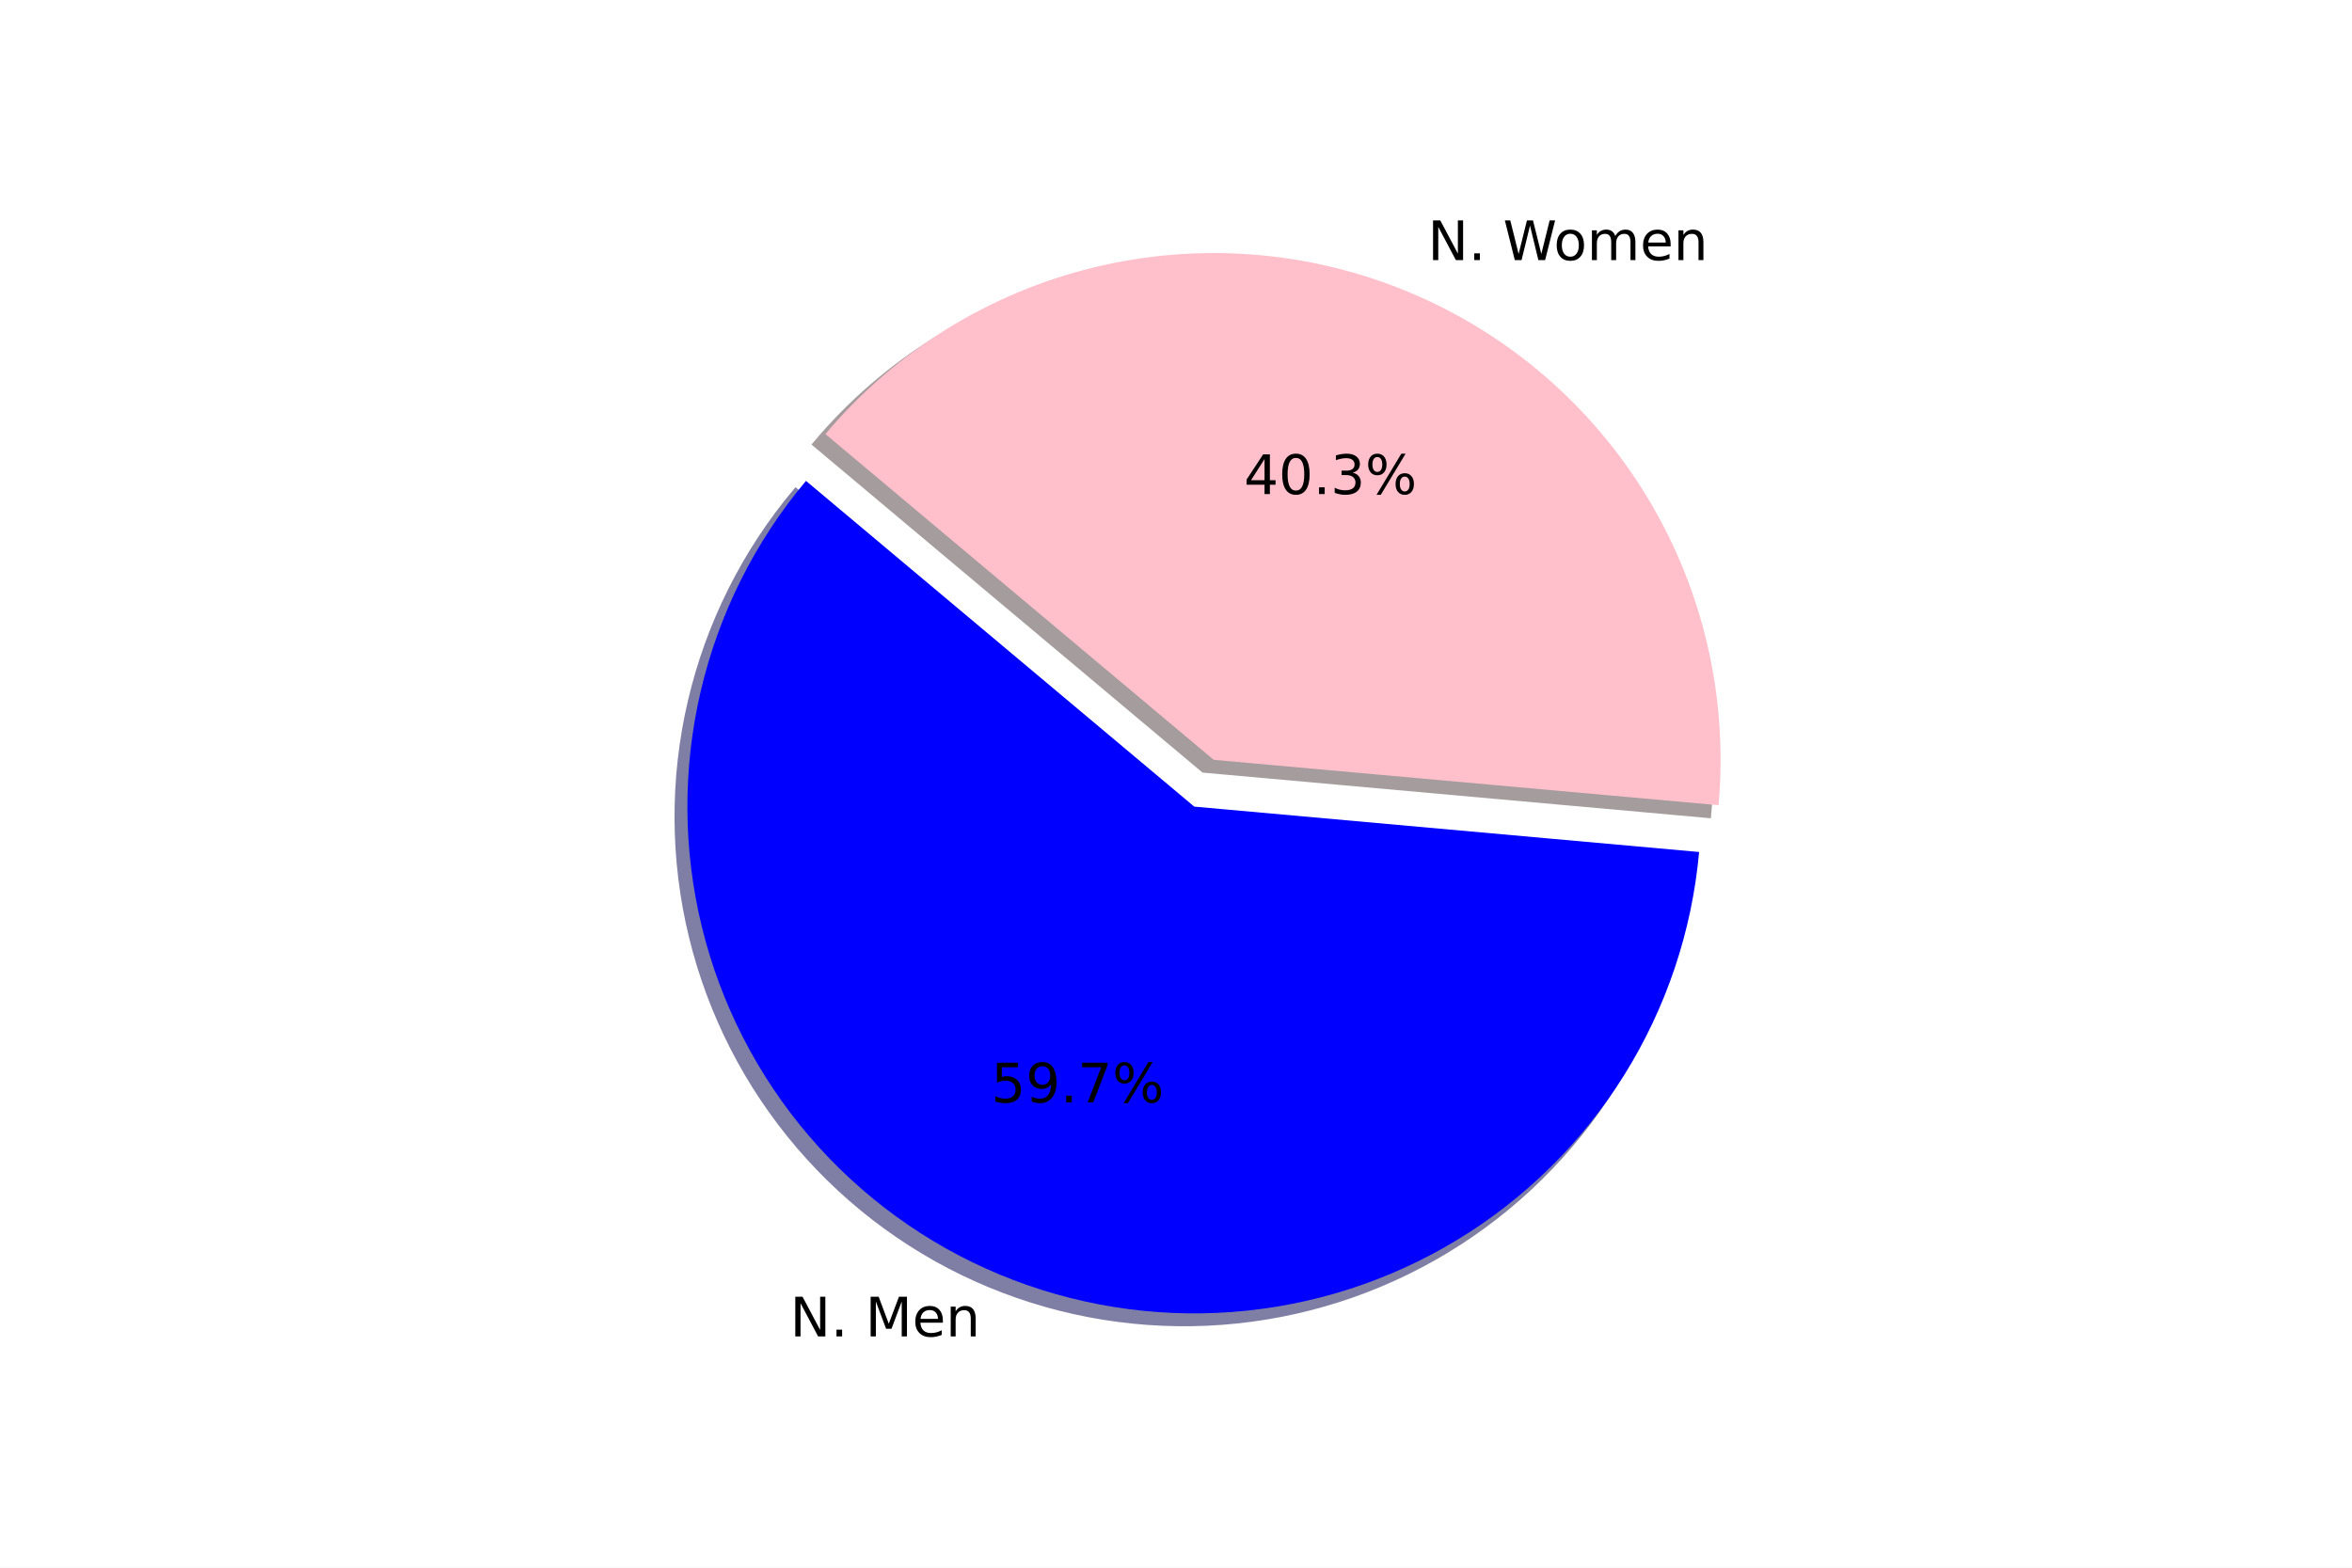
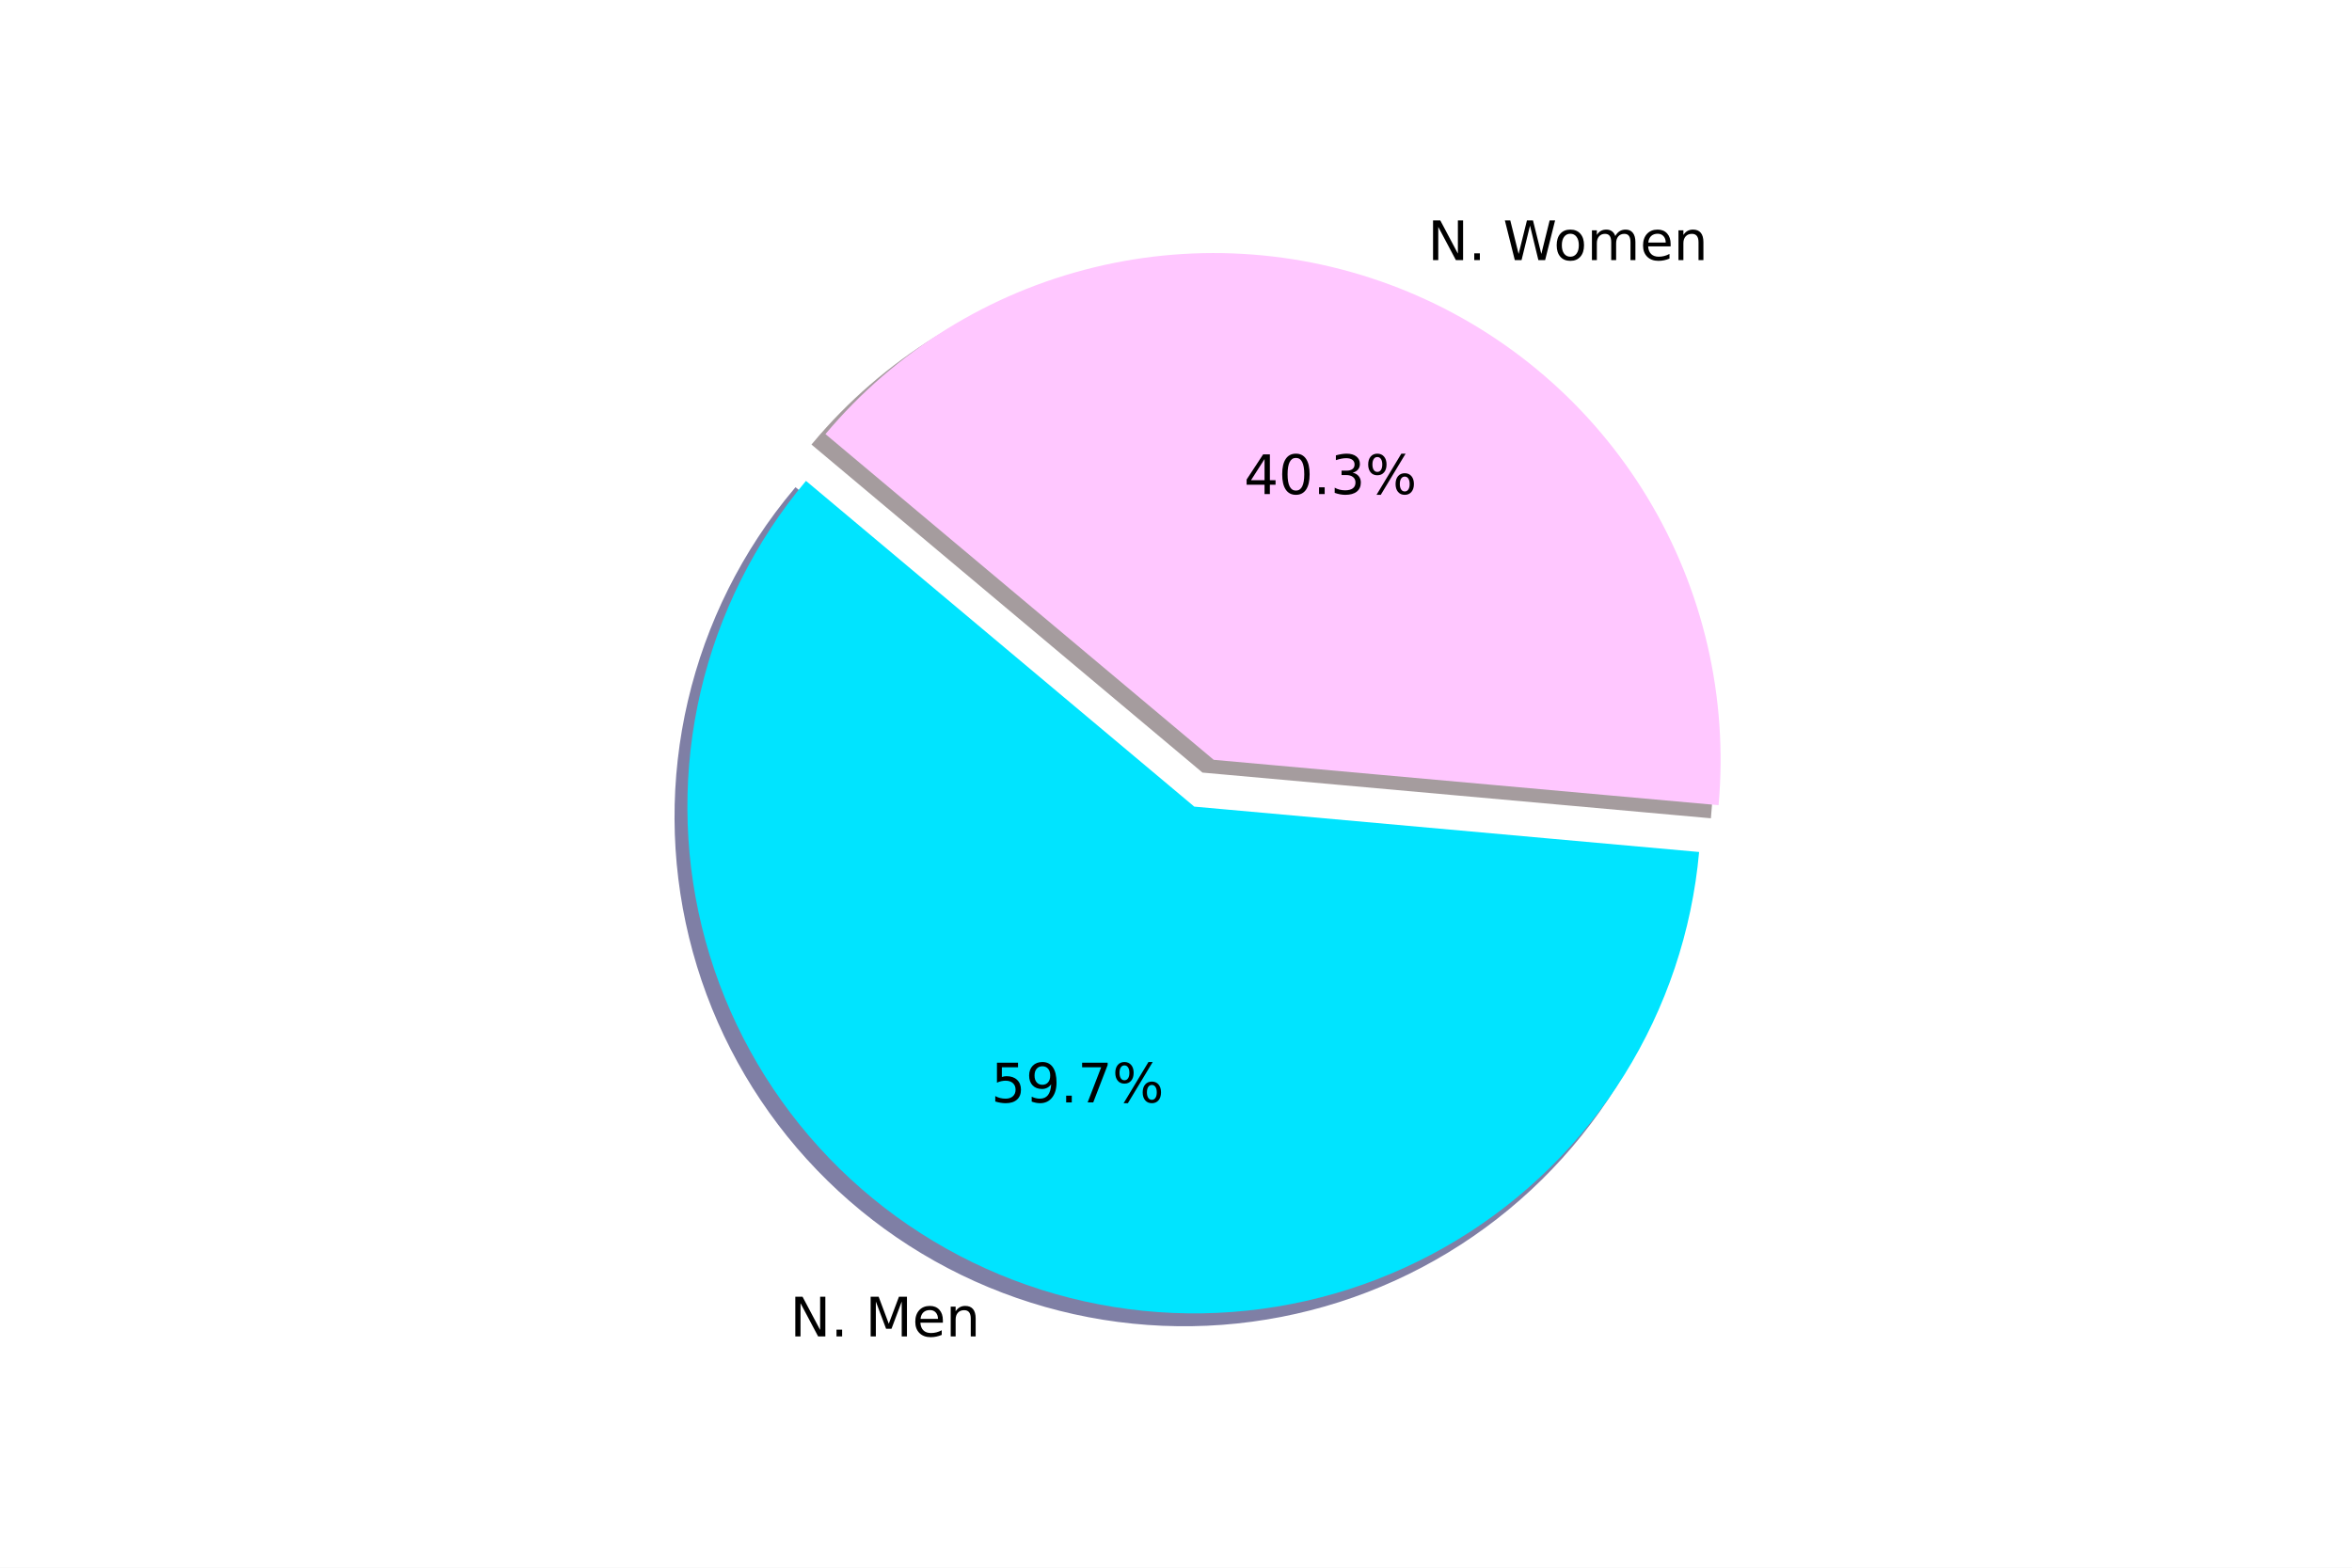
- <svg xmlns="http://www.w3.org/2000/svg" xmlns:xlink="http://www.w3.org/1999/xlink" height="288pt" version="1.1" viewBox="0 0 432 288" width="432pt">
-   <defs>
-     <style type="text/css">
+ <svg xmlns="http://www.w3.org/2000/svg" xmlns:xlink="http://www.w3.org/1999/xlink" height="288pt" version="1.1" viewBox="0 0 432 288" width="432pt" id="svg1053">
+   <defs id="defs948">
+     <style type="text/css" id="style946">
*{stroke-linecap:butt;stroke-linejoin:round;}
  </style>
  </defs>
  <g id="figure_1">
    <g id="patch_1">
-       <path d="M 0 288  L 432 288  L 432 0  L 0 0  z " style="fill:#ffffff;" />
+       <path d="M 0 288  L 432 288  L 432 0  L 0 0  z " style="fill:#ffffff;" id="path950" />
    </g>
    <g id="axes_1">
      <g id="patch_2">
-         <path d="M 146.175 90.203  C 136.781 101.397 130.154 114.648 126.832 128.878  C 123.509 143.109 123.583 157.924 127.048 172.121  C 130.513 186.317 137.272 199.501 146.777 210.601  C 156.282 221.701 168.268 230.408 181.763 236.017  C 195.257 241.625 209.884 243.978 224.457 242.885  C 239.029 241.792 253.141 237.284 265.648 229.725  C 278.155 222.166 288.708 211.768 296.451 199.375  C 304.194 186.981 308.911 172.937 310.219 158.382  L 217.493 150.046  L 146.175 90.203  z " style="fill:#00004c;opacity:0.5;stroke:#00004c;stroke-linejoin:miter;" />
+         <path d="M 146.175 90.203  C 136.781 101.397 130.154 114.648 126.832 128.878  C 123.509 143.109 123.583 157.924 127.048 172.121  C 130.513 186.317 137.272 199.501 146.777 210.601  C 156.282 221.701 168.268 230.408 181.763 236.017  C 195.257 241.625 209.884 243.978 224.457 242.885  C 239.029 241.792 253.141 237.284 265.648 229.725  C 278.155 222.166 288.708 211.768 296.451 199.375  C 304.194 186.981 308.911 172.937 310.219 158.382  L 217.493 150.046  L 146.175 90.203  z " style="fill:#00004c;opacity:0.5;stroke:#00004c;stroke-linejoin:miter;" id="path953" />
      </g>
      <g id="patch_3">
-         <path d="M 313.793 149.785  C 315.567 130.049 310.995 110.253 300.745 93.294  C 290.496 76.335 275.095 63.084 256.797 55.479  C 238.499 47.874 218.242 46.306 198.992 51.004  C 179.742 55.702 162.485 66.426 149.748 81.606  L 221.066 141.449  L 313.793 149.785  z " style="fill:#4c3a3d;opacity:0.5;stroke:#4c3a3d;stroke-linejoin:miter;" />
+         <path d="M 313.793 149.785  C 315.567 130.049 310.995 110.253 300.745 93.294  C 290.496 76.335 275.095 63.084 256.797 55.479  C 238.499 47.874 218.242 46.306 198.992 51.004  C 179.742 55.702 162.485 66.426 149.748 81.606  L 221.066 141.449  L 313.793 149.785  z " style="fill:#4c3a3d;opacity:0.5;stroke:#4c3a3d;stroke-linejoin:miter;" id="path956" />
      </g>
-       <g id="patch_4">
-         <path d="M 148.037 88.341  C 138.643 99.535 132.016 112.786 128.694 127.016  C 125.371 141.247 125.445 156.062 128.91 170.259  C 132.375 184.455 139.134 197.639 148.639 208.739  C 158.144 219.839 170.13 228.546 183.625 234.155  C 197.119 239.763 211.746 242.116 226.319 241.023  C 240.891 239.93 255.003 235.422 267.51 227.863  C 280.017 220.304 290.57 209.906 298.313 197.513  C 306.056 185.119 310.773 171.075 312.081 156.52  L 219.355 148.184  L 148.037 88.341  z " style="fill:#0000ff;" />
+       <g id="patch_4" style="stroke-width:1.001;stroke-miterlimit:4;stroke-dasharray:none">
+         <path d="M 148.037 88.341  C 138.643 99.535 132.016 112.786 128.694 127.016  C 125.371 141.247 125.445 156.062 128.91 170.259  C 132.375 184.455 139.134 197.639 148.639 208.739  C 158.144 219.839 170.13 228.546 183.625 234.155  C 197.119 239.763 211.746 242.116 226.319 241.023  C 240.891 239.93 255.003 235.422 267.51 227.863  C 280.017 220.304 290.57 209.906 298.313 197.513  C 306.056 185.119 310.773 171.075 312.081 156.52  L 219.355 148.184  L 148.037 88.341  z " style="fill:#00e4ff;stroke-width:1.001;stroke-miterlimit:4;stroke-dasharray:none;fill-opacity:1" id="path959" />
      </g>
      <g id="patch_5">
-         <path d="M 315.655 147.923  C 317.429 128.187 312.857 108.391 302.607 91.432  C 292.358 74.473 276.957 61.222 258.659 53.617  C 240.361 46.012 220.104 44.444 200.854 49.142  C 181.604 53.84 164.347 64.564 151.61 79.744  L 222.928 139.587  L 315.655 147.923  z " style="fill:#ffc0cb;" />
+         <path d="M 315.655 147.923  C 317.429 128.187 312.857 108.391 302.607 91.432  C 292.358 74.473 276.957 61.222 258.659 53.617  C 240.361 46.012 220.104 44.444 200.854 49.142  C 181.604 53.84 164.347 64.564 151.61 79.744  L 222.928 139.587  L 315.655 147.923  z " style="fill:#ffc7ff;fill-opacity:1" id="path962" />
      </g>
      <g id="matplotlib.axis_1" />
      <g id="matplotlib.axis_2" />
      <g id="text_1">
-         <defs>
+         <defs id="defs973">
          <path d="M 9.812 72.906  L 23.094 72.906  L 55.422 11.922  L 55.422 72.906  L 64.984 72.906  L 64.984 0  L 51.703 0  L 19.391 60.984  L 19.391 0  L 9.812 0  z " id="DejaVuSans-78" />
          <path d="M 10.688 12.406  L 21 12.406  L 21 0  L 10.688 0  z " id="DejaVuSans-46" />
          <path id="DejaVuSans-32" />
          <path d="M 9.812 72.906  L 24.516 72.906  L 43.109 23.297  L 61.812 72.906  L 76.516 72.906  L 76.516 0  L 66.891 0  L 66.891 64.016  L 48.094 14.016  L 38.188 14.016  L 19.391 64.016  L 19.391 0  L 9.812 0  z " id="DejaVuSans-77" />
          <path d="M 56.203 29.594  L 56.203 25.203  L 14.891 25.203  Q 15.484 15.922 20.484 11.062  Q 25.484 6.203 34.422 6.203  Q 39.594 6.203 44.453 7.469  Q 49.312 8.734 54.109 11.281  L 54.109 2.781  Q 49.266 0.734 44.188 -0.344  Q 39.109 -1.422 33.891 -1.422  Q 20.797 -1.422 13.156 6.188  Q 5.516 13.812 5.516 26.812  Q 5.516 40.234 12.766 48.109  Q 20.016 56 32.328 56  Q 43.359 56 49.781 48.891  Q 56.203 41.797 56.203 29.594  z M 47.219 32.234  Q 47.125 39.594 43.094 43.984  Q 39.062 48.391 32.422 48.391  Q 24.906 48.391 20.391 44.141  Q 15.875 39.891 15.188 32.172  z " id="DejaVuSans-101" />
          <path d="M 54.891 33.016  L 54.891 0  L 45.906 0  L 45.906 32.719  Q 45.906 40.484 42.875 44.328  Q 39.844 48.188 33.797 48.188  Q 26.516 48.188 22.312 43.547  Q 18.109 38.922 18.109 30.906  L 18.109 0  L 9.078 0  L 9.078 54.688  L 18.109 54.688  L 18.109 46.188  Q 21.344 51.125 25.703 53.562  Q 30.078 56 35.797 56  Q 45.219 56 50.047 50.172  Q 54.891 44.344 54.891 33.016  z " id="DejaVuSans-110" />
        </defs>
-         <g transform="translate(145.0953 245.5111)scale(0.1 -0.1)">
-           <use xlink:href="#DejaVuSans-78" />
-           <use x="74.805" xlink:href="#DejaVuSans-46" />
-           <use x="106.592" xlink:href="#DejaVuSans-32" />
-           <use x="138.379" xlink:href="#DejaVuSans-77" />
-           <use x="224.658" xlink:href="#DejaVuSans-101" />
-           <use x="286.182" xlink:href="#DejaVuSans-110" />
+         <g transform="translate(145.0953 245.5111)scale(0.1 -0.1)" id="g987">
+           <use xlink:href="#DejaVuSans-78" id="use975" />
+           <use x="74.805" xlink:href="#DejaVuSans-46" id="use977" />
+           <use x="106.592" xlink:href="#DejaVuSans-32" id="use979" />
+           <use x="138.379" xlink:href="#DejaVuSans-77" id="use981" />
+           <use x="224.658" xlink:href="#DejaVuSans-101" id="use983" />
+           <use x="286.182" xlink:href="#DejaVuSans-110" id="use985" />
        </g>
      </g>
      <g id="text_2">
-         <defs>
+         <defs id="defs994">
          <path d="M 10.797 72.906  L 49.516 72.906  L 49.516 64.594  L 19.828 64.594  L 19.828 46.734  Q 21.969 47.469 24.109 47.828  Q 26.266 48.188 28.422 48.188  Q 40.625 48.188 47.75 41.5  Q 54.891 34.812 54.891 23.391  Q 54.891 11.625 47.562 5.094  Q 40.234 -1.422 26.906 -1.422  Q 22.312 -1.422 17.547 -0.641  Q 12.797 0.141 7.719 1.703  L 7.719 11.625  Q 12.109 9.234 16.797 8.062  Q 21.484 6.891 26.703 6.891  Q 35.156 6.891 40.078 11.328  Q 45.016 15.766 45.016 23.391  Q 45.016 31 40.078 35.438  Q 35.156 39.891 26.703 39.891  Q 22.75 39.891 18.812 39.016  Q 14.891 38.141 10.797 36.281  z " id="DejaVuSans-53" />
          <path d="M 10.984 1.516  L 10.984 10.5  Q 14.703 8.734 18.5 7.812  Q 22.312 6.891 25.984 6.891  Q 35.75 6.891 40.891 13.453  Q 46.047 20.016 46.781 33.406  Q 43.953 29.203 39.594 26.953  Q 35.25 24.703 29.984 24.703  Q 19.047 24.703 12.672 31.312  Q 6.297 37.938 6.297 49.422  Q 6.297 60.641 12.938 67.422  Q 19.578 74.219 30.609 74.219  Q 43.266 74.219 49.922 64.516  Q 56.594 54.828 56.594 36.375  Q 56.594 19.141 48.406 8.859  Q 40.234 -1.422 26.422 -1.422  Q 22.703 -1.422 18.891 -0.688  Q 15.094 0.047 10.984 1.516  z M 30.609 32.422  Q 37.25 32.422 41.125 36.953  Q 45.016 41.5 45.016 49.422  Q 45.016 57.281 41.125 61.844  Q 37.25 66.406 30.609 66.406  Q 23.969 66.406 20.094 61.844  Q 16.219 57.281 16.219 49.422  Q 16.219 41.5 20.094 36.953  Q 23.969 32.422 30.609 32.422  z " id="DejaVuSans-57" />
          <path d="M 8.203 72.906  L 55.078 72.906  L 55.078 68.703  L 28.609 0  L 18.312 0  L 43.219 64.594  L 8.203 64.594  z " id="DejaVuSans-55" />
          <path d="M 72.703 32.078  Q 68.453 32.078 66.031 28.469  Q 63.625 24.859 63.625 18.406  Q 63.625 12.062 66.031 8.422  Q 68.453 4.781 72.703 4.781  Q 76.859 4.781 79.266 8.422  Q 81.688 12.062 81.688 18.406  Q 81.688 24.812 79.266 28.438  Q 76.859 32.078 72.703 32.078  z M 72.703 38.281  Q 80.422 38.281 84.953 32.906  Q 89.5 27.547 89.5 18.406  Q 89.5 9.281 84.938 3.922  Q 80.375 -1.422 72.703 -1.422  Q 64.891 -1.422 60.344 3.922  Q 55.812 9.281 55.812 18.406  Q 55.812 27.594 60.375 32.938  Q 64.938 38.281 72.703 38.281  z M 22.312 68.016  Q 18.109 68.016 15.688 64.375  Q 13.281 60.75 13.281 54.391  Q 13.281 47.953 15.672 44.328  Q 18.062 40.719 22.312 40.719  Q 26.562 40.719 28.969 44.328  Q 31.391 47.953 31.391 54.391  Q 31.391 60.688 28.953 64.344  Q 26.516 68.016 22.312 68.016  z M 66.406 74.219  L 74.219 74.219  L 28.609 -1.422  L 20.797 -1.422  z M 22.312 74.219  Q 30.031 74.219 34.609 68.875  Q 39.203 63.531 39.203 54.391  Q 39.203 45.172 34.641 39.844  Q 30.078 34.516 22.312 34.516  Q 14.547 34.516 10.031 39.859  Q 5.516 45.219 5.516 54.391  Q 5.516 63.484 10.047 68.844  Q 14.594 74.219 22.312 74.219  z " id="DejaVuSans-37" />
        </defs>
-         <g transform="translate(182.0334 202.5258)scale(0.1 -0.1)">
-           <use xlink:href="#DejaVuSans-53" />
-           <use x="63.623" xlink:href="#DejaVuSans-57" />
-           <use x="127.246" xlink:href="#DejaVuSans-46" />
-           <use x="159.033" xlink:href="#DejaVuSans-55" />
-           <use x="222.656" xlink:href="#DejaVuSans-37" />
+         <g transform="translate(182.0334 202.5258)scale(0.1 -0.1)" id="g1006">
+           <use xlink:href="#DejaVuSans-53" id="use996" />
+           <use x="63.623" xlink:href="#DejaVuSans-57" id="use998" />
+           <use x="127.246" xlink:href="#DejaVuSans-46" id="use1000" />
+           <use x="159.033" xlink:href="#DejaVuSans-55" id="use1002" />
+           <use x="222.656" xlink:href="#DejaVuSans-37" id="use1004" />
        </g>
      </g>
      <g id="text_3">
-         <defs>
+         <defs id="defs1012">
          <path d="M 3.328 72.906  L 13.281 72.906  L 28.609 11.281  L 43.891 72.906  L 54.984 72.906  L 70.312 11.281  L 85.594 72.906  L 95.609 72.906  L 77.297 0  L 64.891 0  L 49.516 63.281  L 33.984 0  L 21.578 0  z " id="DejaVuSans-87" />
          <path d="M 30.609 48.391  Q 23.391 48.391 19.188 42.75  Q 14.984 37.109 14.984 27.297  Q 14.984 17.484 19.156 11.844  Q 23.344 6.203 30.609 6.203  Q 37.797 6.203 41.984 11.859  Q 46.188 17.531 46.188 27.297  Q 46.188 37.016 41.984 42.703  Q 37.797 48.391 30.609 48.391  z M 30.609 56  Q 42.328 56 49.016 48.375  Q 55.719 40.766 55.719 27.297  Q 55.719 13.875 49.016 6.219  Q 42.328 -1.422 30.609 -1.422  Q 18.844 -1.422 12.172 6.219  Q 5.516 13.875 5.516 27.297  Q 5.516 40.766 12.172 48.375  Q 18.844 56 30.609 56  z " id="DejaVuSans-111" />
          <path d="M 52 44.188  Q 55.375 50.25 60.062 53.125  Q 64.75 56 71.094 56  Q 79.641 56 84.281 50.016  Q 88.922 44.047 88.922 33.016  L 88.922 0  L 79.891 0  L 79.891 32.719  Q 79.891 40.578 77.094 44.375  Q 74.312 48.188 68.609 48.188  Q 61.625 48.188 57.562 43.547  Q 53.516 38.922 53.516 30.906  L 53.516 0  L 44.484 0  L 44.484 32.719  Q 44.484 40.625 41.703 44.406  Q 38.922 48.188 33.109 48.188  Q 26.219 48.188 22.156 43.531  Q 18.109 38.875 18.109 30.906  L 18.109 0  L 9.078 0  L 9.078 54.688  L 18.109 54.688  L 18.109 46.188  Q 21.188 51.219 25.484 53.609  Q 29.781 56 35.688 56  Q 41.656 56 45.828 52.969  Q 50 49.953 52 44.188  z " id="DejaVuSans-109" />
        </defs>
-         <g transform="translate(262.2323 47.779)scale(0.1 -0.1)">
-           <use xlink:href="#DejaVuSans-78" />
-           <use x="74.805" xlink:href="#DejaVuSans-46" />
-           <use x="106.592" xlink:href="#DejaVuSans-32" />
-           <use x="138.379" xlink:href="#DejaVuSans-87" />
-           <use x="231.381" xlink:href="#DejaVuSans-111" />
-           <use x="292.562" xlink:href="#DejaVuSans-109" />
-           <use x="389.975" xlink:href="#DejaVuSans-101" />
-           <use x="451.498" xlink:href="#DejaVuSans-110" />
+         <g transform="translate(262.2323 47.779)scale(0.1 -0.1)" id="g1030">
+           <use xlink:href="#DejaVuSans-78" id="use1014" />
+           <use x="74.805" xlink:href="#DejaVuSans-46" id="use1016" />
+           <use x="106.592" xlink:href="#DejaVuSans-32" id="use1018" />
+           <use x="138.379" xlink:href="#DejaVuSans-87" id="use1020" />
+           <use x="231.381" xlink:href="#DejaVuSans-111" id="use1022" />
+           <use x="292.562" xlink:href="#DejaVuSans-109" id="use1024" />
+           <use x="389.975" xlink:href="#DejaVuSans-101" id="use1026" />
+           <use x="451.498" xlink:href="#DejaVuSans-110" id="use1028" />
        </g>
      </g>
      <g id="text_4">
-         <defs>
+         <defs id="defs1036">
          <path d="M 37.797 64.312  L 12.891 25.391  L 37.797 25.391  z M 35.203 72.906  L 47.609 72.906  L 47.609 25.391  L 58.016 25.391  L 58.016 17.188  L 47.609 17.188  L 47.609 0  L 37.797 0  L 37.797 17.188  L 4.891 17.188  L 4.891 26.703  z " id="DejaVuSans-52" />
          <path d="M 31.781 66.406  Q 24.172 66.406 20.328 58.906  Q 16.5 51.422 16.5 36.375  Q 16.5 21.391 20.328 13.891  Q 24.172 6.391 31.781 6.391  Q 39.453 6.391 43.281 13.891  Q 47.125 21.391 47.125 36.375  Q 47.125 51.422 43.281 58.906  Q 39.453 66.406 31.781 66.406  z M 31.781 74.219  Q 44.047 74.219 50.516 64.516  Q 56.984 54.828 56.984 36.375  Q 56.984 17.969 50.516 8.266  Q 44.047 -1.422 31.781 -1.422  Q 19.531 -1.422 13.062 8.266  Q 6.594 17.969 6.594 36.375  Q 6.594 54.828 13.062 64.516  Q 19.531 74.219 31.781 74.219  z " id="DejaVuSans-48" />
          <path d="M 40.578 39.312  Q 47.656 37.797 51.625 33  Q 55.609 28.219 55.609 21.188  Q 55.609 10.406 48.188 4.484  Q 40.766 -1.422 27.094 -1.422  Q 22.516 -1.422 17.656 -0.516  Q 12.797 0.391 7.625 2.203  L 7.625 11.719  Q 11.719 9.328 16.594 8.109  Q 21.484 6.891 26.812 6.891  Q 36.078 6.891 40.938 10.547  Q 45.797 14.203 45.797 21.188  Q 45.797 27.641 41.281 31.266  Q 36.766 34.906 28.719 34.906  L 20.219 34.906  L 20.219 43.016  L 29.109 43.016  Q 36.375 43.016 40.234 45.922  Q 44.094 48.828 44.094 54.297  Q 44.094 59.906 40.109 62.906  Q 36.141 65.922 28.719 65.922  Q 24.656 65.922 20.016 65.031  Q 15.375 64.156 9.812 62.312  L 9.812 71.094  Q 15.438 72.656 20.344 73.438  Q 25.25 74.219 29.594 74.219  Q 40.828 74.219 47.359 69.109  Q 53.906 64.016 53.906 55.328  Q 53.906 49.266 50.438 45.094  Q 46.969 40.922 40.578 39.312  z " id="DejaVuSans-51" />
        </defs>
-         <g transform="translate(228.4833 90.76423)scale(0.1 -0.1)">
-           <use xlink:href="#DejaVuSans-52" />
-           <use x="63.623" xlink:href="#DejaVuSans-48" />
-           <use x="127.246" xlink:href="#DejaVuSans-46" />
-           <use x="159.033" xlink:href="#DejaVuSans-51" />
-           <use x="222.656" xlink:href="#DejaVuSans-37" />
+         <g transform="translate(228.4833 90.76423)scale(0.1 -0.1)" id="g1048">
+           <use xlink:href="#DejaVuSans-52" id="use1038" />
+           <use x="63.623" xlink:href="#DejaVuSans-48" id="use1040" />
+           <use x="127.246" xlink:href="#DejaVuSans-46" id="use1042" />
+           <use x="159.033" xlink:href="#DejaVuSans-51" id="use1044" />
+           <use x="222.656" xlink:href="#DejaVuSans-37" id="use1046" />
        </g>
      </g>
    </g>
  </g>
</svg>
